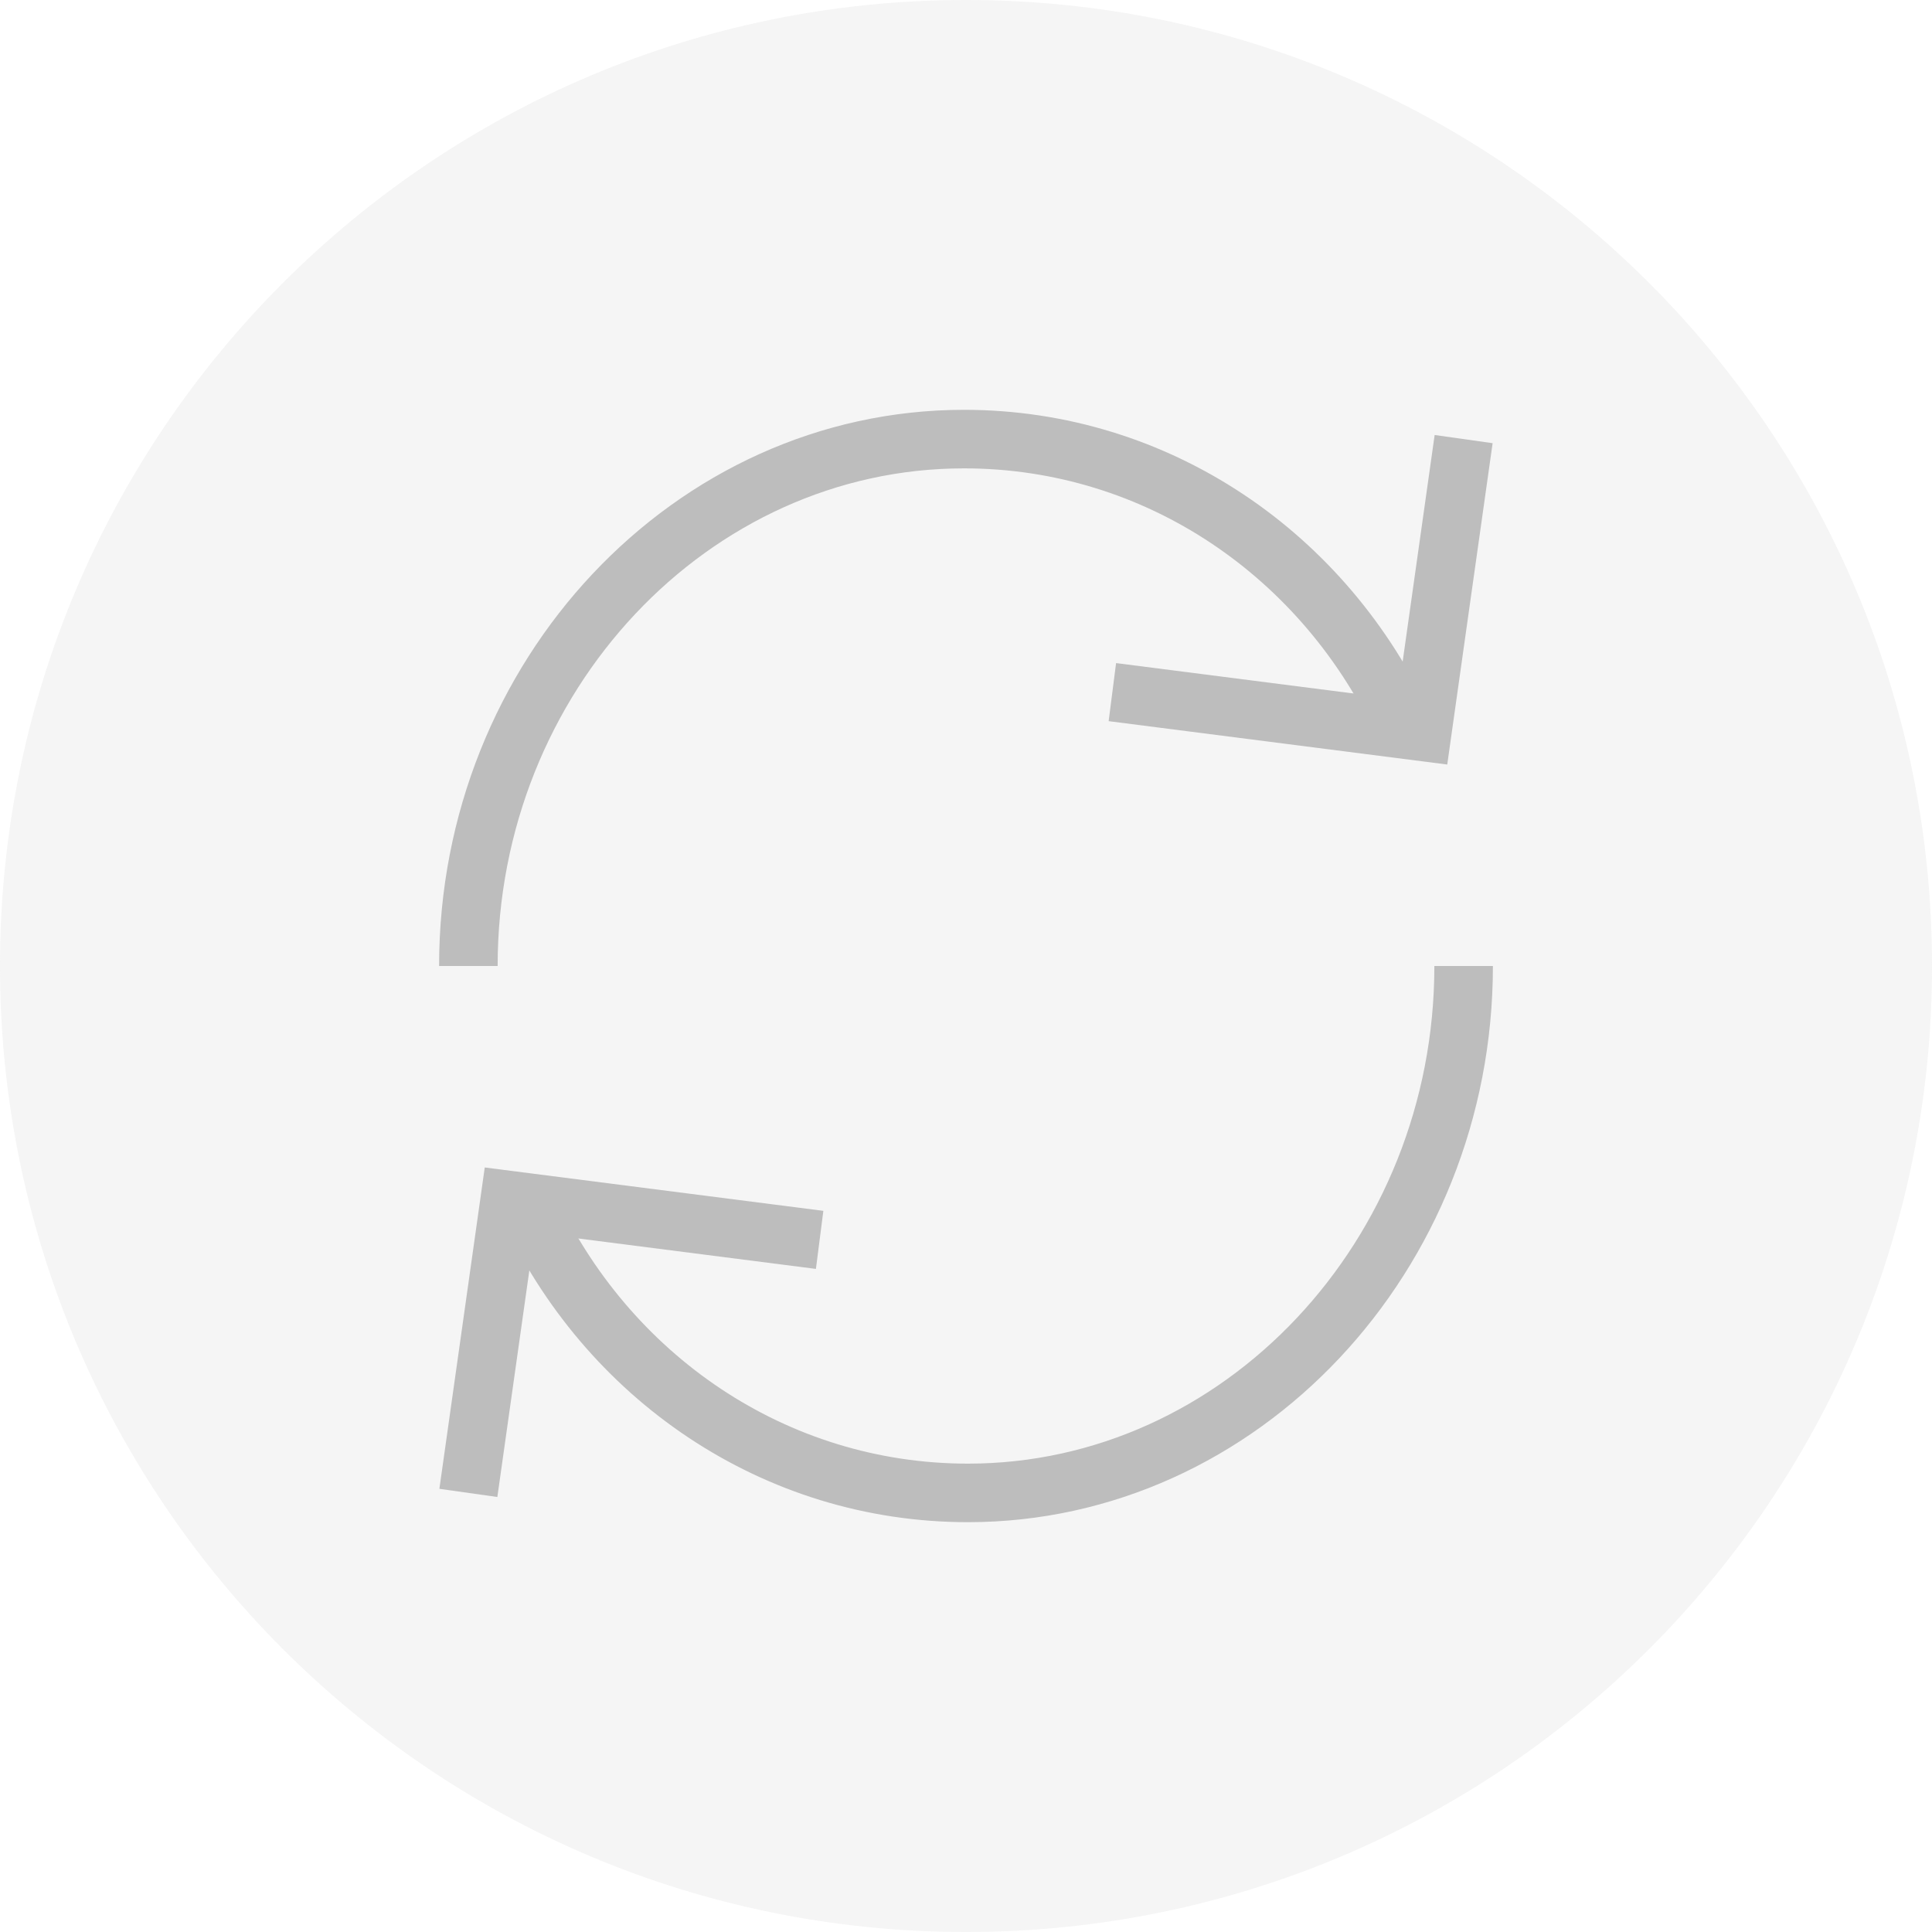
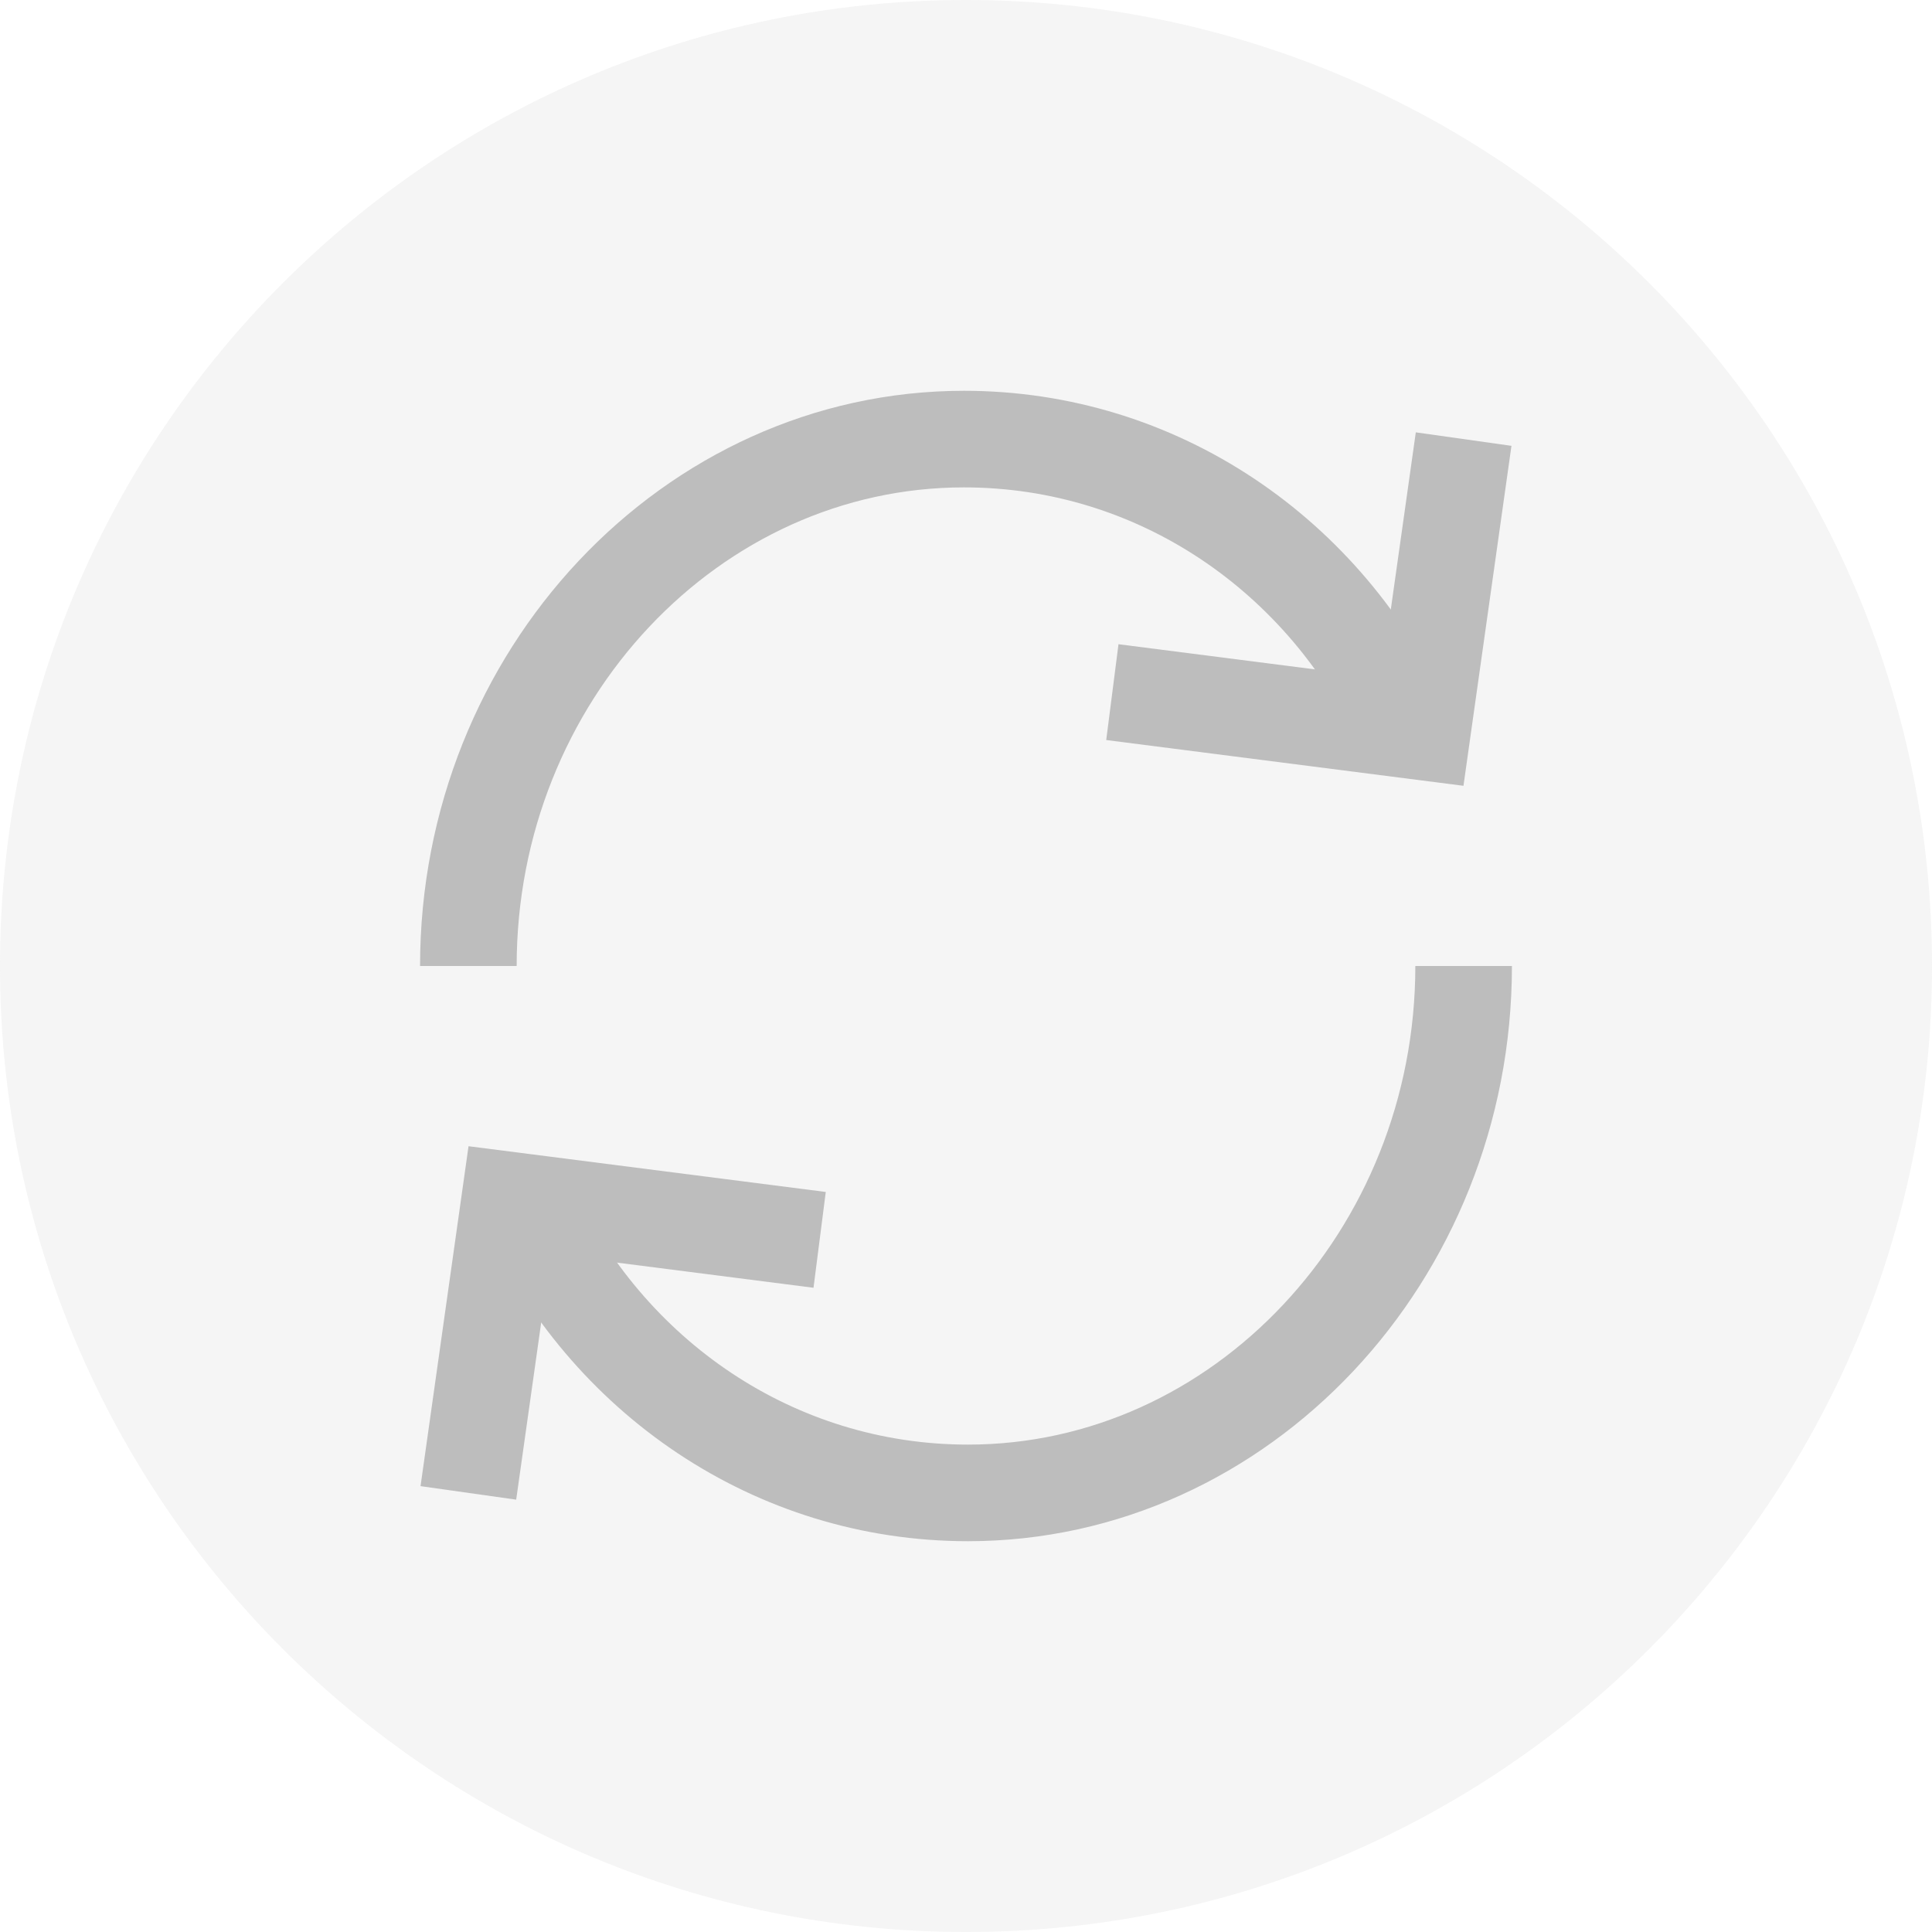
- <svg xmlns="http://www.w3.org/2000/svg" width="33px" height="33px" viewBox="0 0 33 33" version="1.1">
+ <svg xmlns="http://www.w3.org/2000/svg" width="100px" height="100px" viewBox="0 0 100 100" version="1.1">
  <defs />
-   <g id="Symbols" stroke="none" stroke-width="1" fill="none" fill-rule="evenodd">
-     <g id="Icons/Transaction/Processing" transform="translate(-8, -8)">
-       <g id="Icons/Send">
-         <g id="Group-2" transform="translate(8, 8)">
-           <path d="M16.5,33 C25.613,33 33,25.613 33,16.5 C33,7.387 25.613,0 16.5,0 C7.387,0 0,7.387 0,16.5 C0,25.613 7.387,33 16.5,33 Z" id="Oval-204" fill="#F2F2F2" opacity="0.8" />
-           <g id="Group" transform="translate(8, 7.5)" stroke="#BDBDBD">
-             <path d="M0,9 C0,4.05 3.81,0 8.466,0 C11.767,0 14.646,1.98 16,4.95" id="Shape" />
-             <path d="M17,9 C17,13.95 13.19,18 8.534,18 C5.233,18 2.354,16.02 1,13.05" id="Shape" />
-             <polyline id="Shape" points="17 0 16.294 5 11 4.322" />
-             <polyline id="Shape" points="0 18 0.706 13 6 13.678" />
-           </g>
+   <g id="Icons" stroke="none" stroke-width="1" fill="none" fill-rule="evenodd">
+     <g id="img/icon-confirming">
+       <g id="icon-confirming">
+         <path d="M50,100 C77.614,100 100,77.614 100,50 C100,22.386 77.614,0 50,0 C22.386,0 0,22.386 0,50 C0,77.614 22.386,100 50,100 Z" id="Oval-204" fill="#F2F2F2" fill-rule="nonzero" opacity="0.8" />
+         <g id="Group" transform="translate(24.24242, 22.72727)" stroke="#BDBDBD" stroke-width="5">
+           <path d="M0,27.273 C0,12.273 11.544,0 25.653,0 C35.658,0 44.38,6 48.485,15" id="Shape" />
+           <path d="M51.515,27.273 C51.515,42.273 39.971,54.545 25.862,54.545 C15.857,54.545 7.135,48.545 3.03,39.545" id="Shape" />
+           <polyline id="Shape" points="51.515 0 49.376 15.152 33.333 13.097" />
+           <polyline id="Shape" points="0 54.545 2.139 39.394 18.182 41.448" />
        </g>
      </g>
    </g>
+     <g id="Text" transform="translate(-150, -1417)" />
  </g>
</svg>
